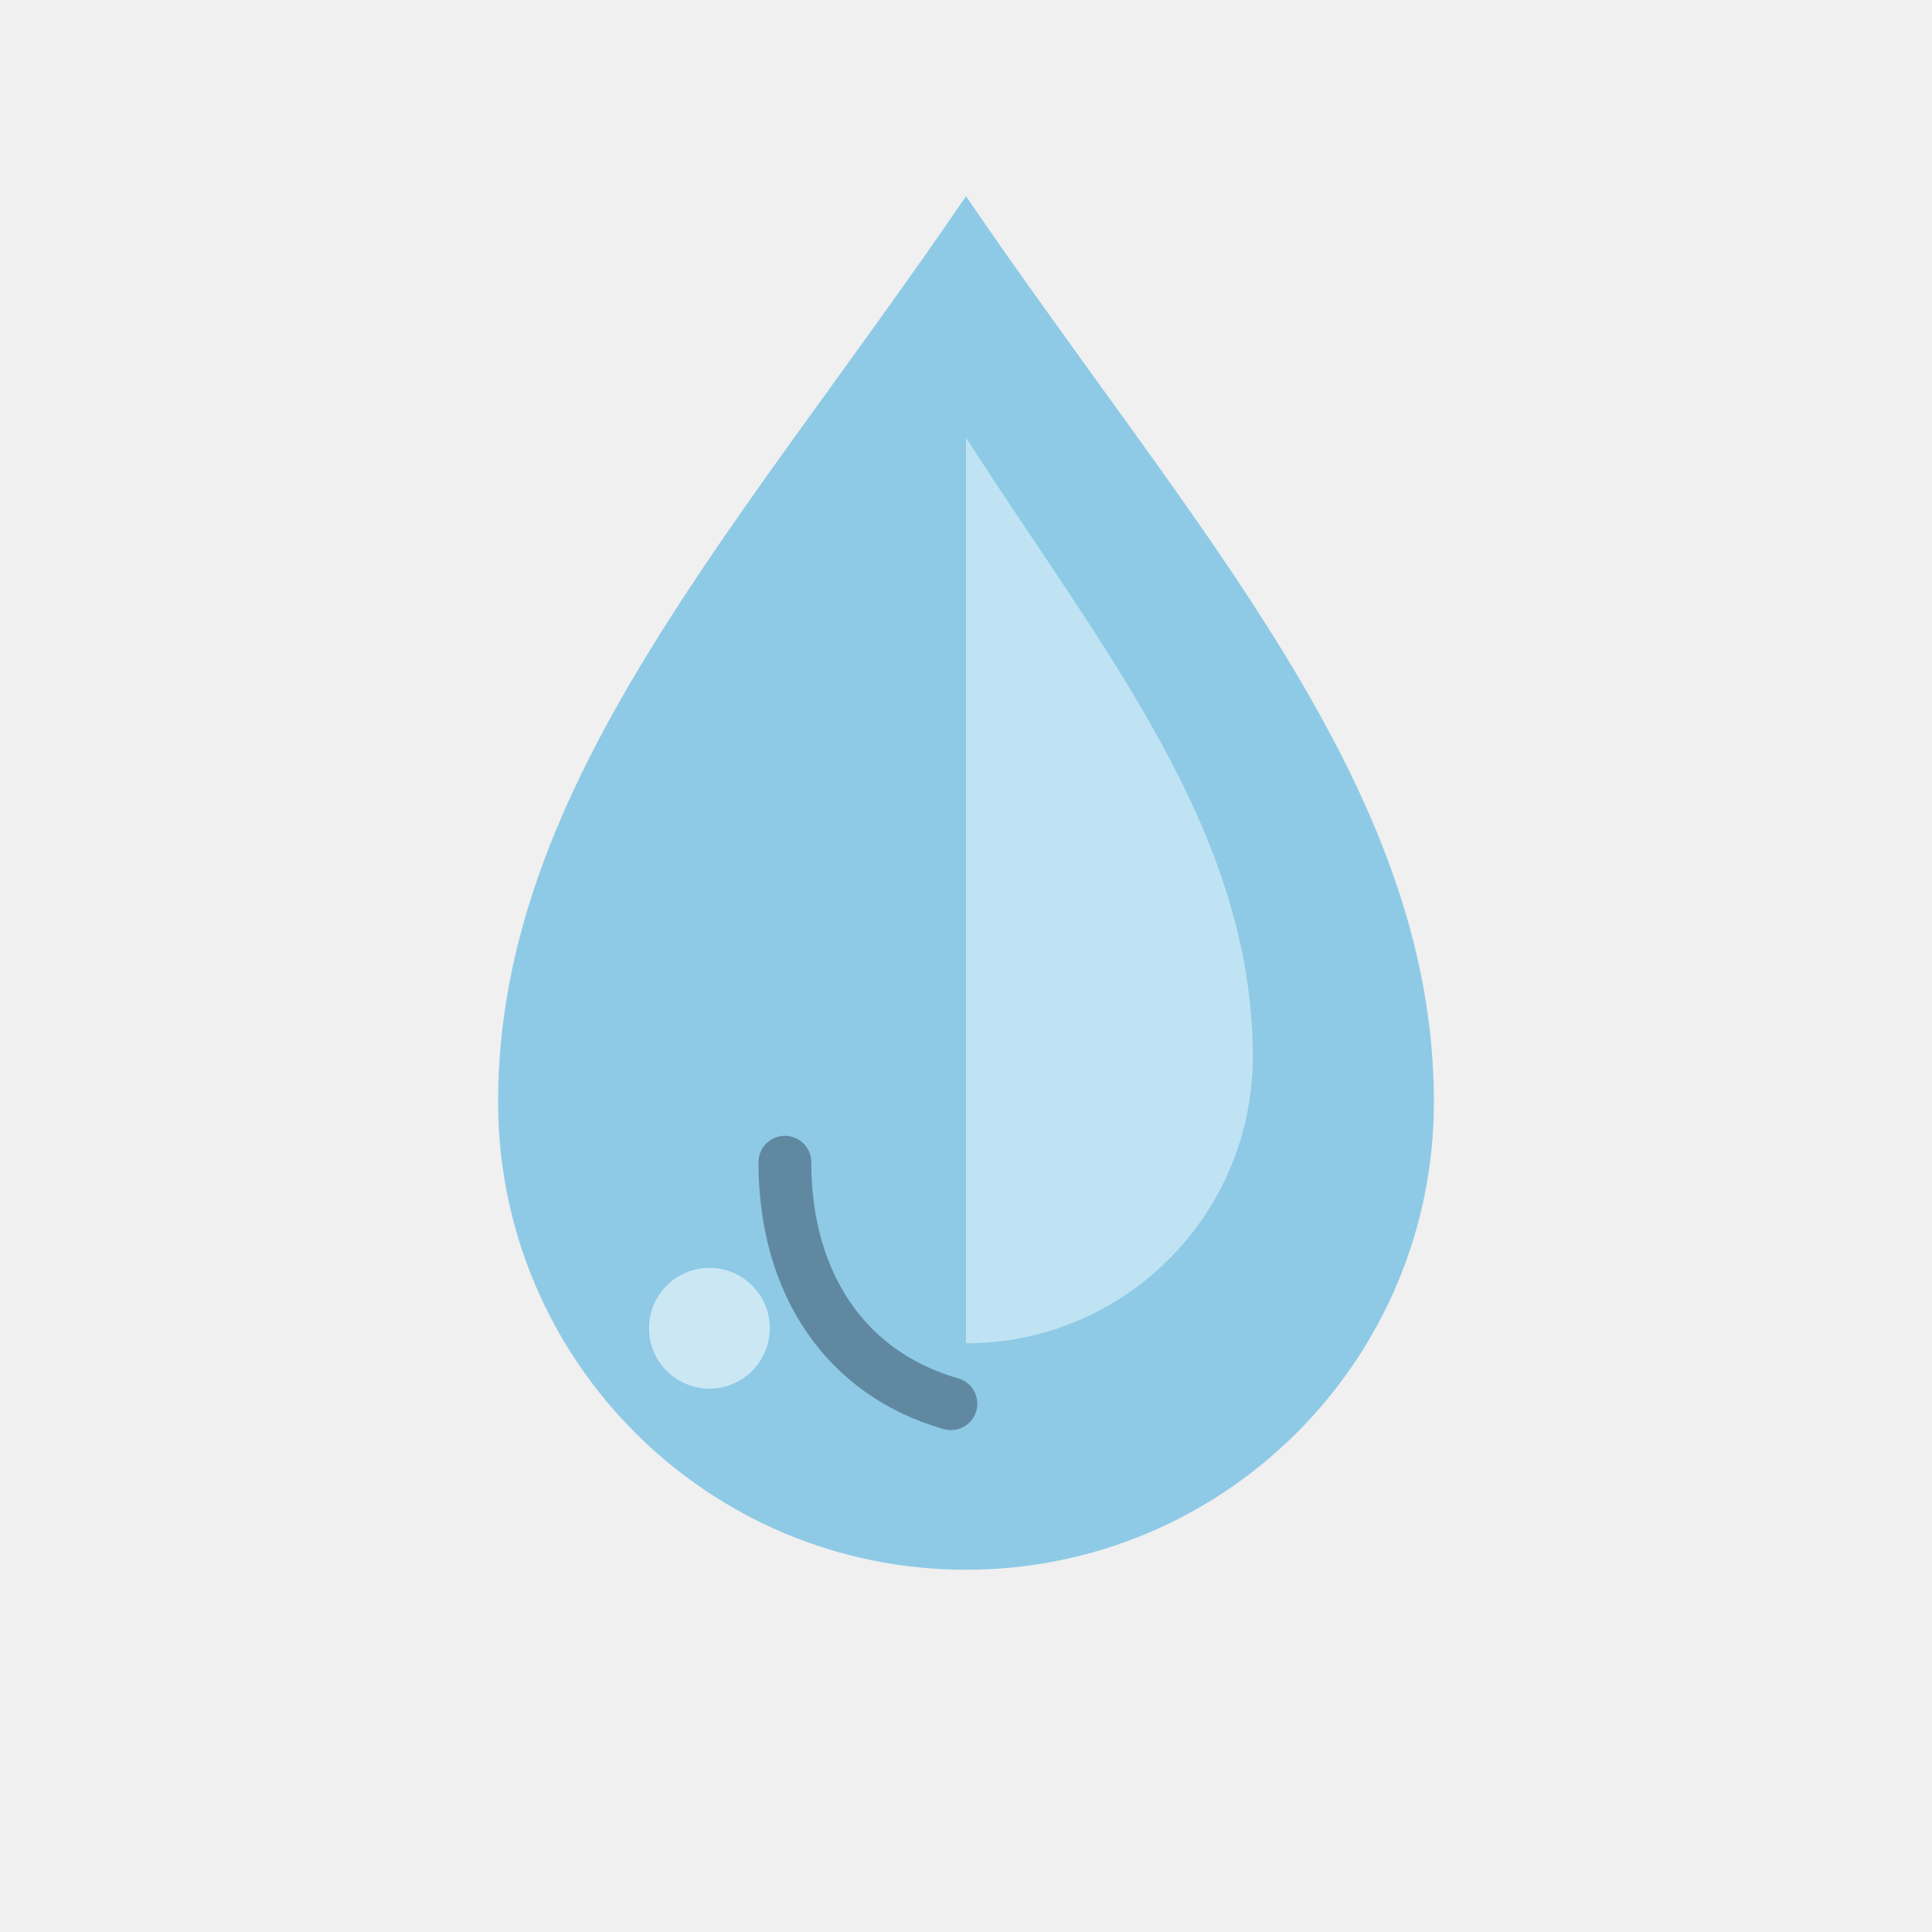
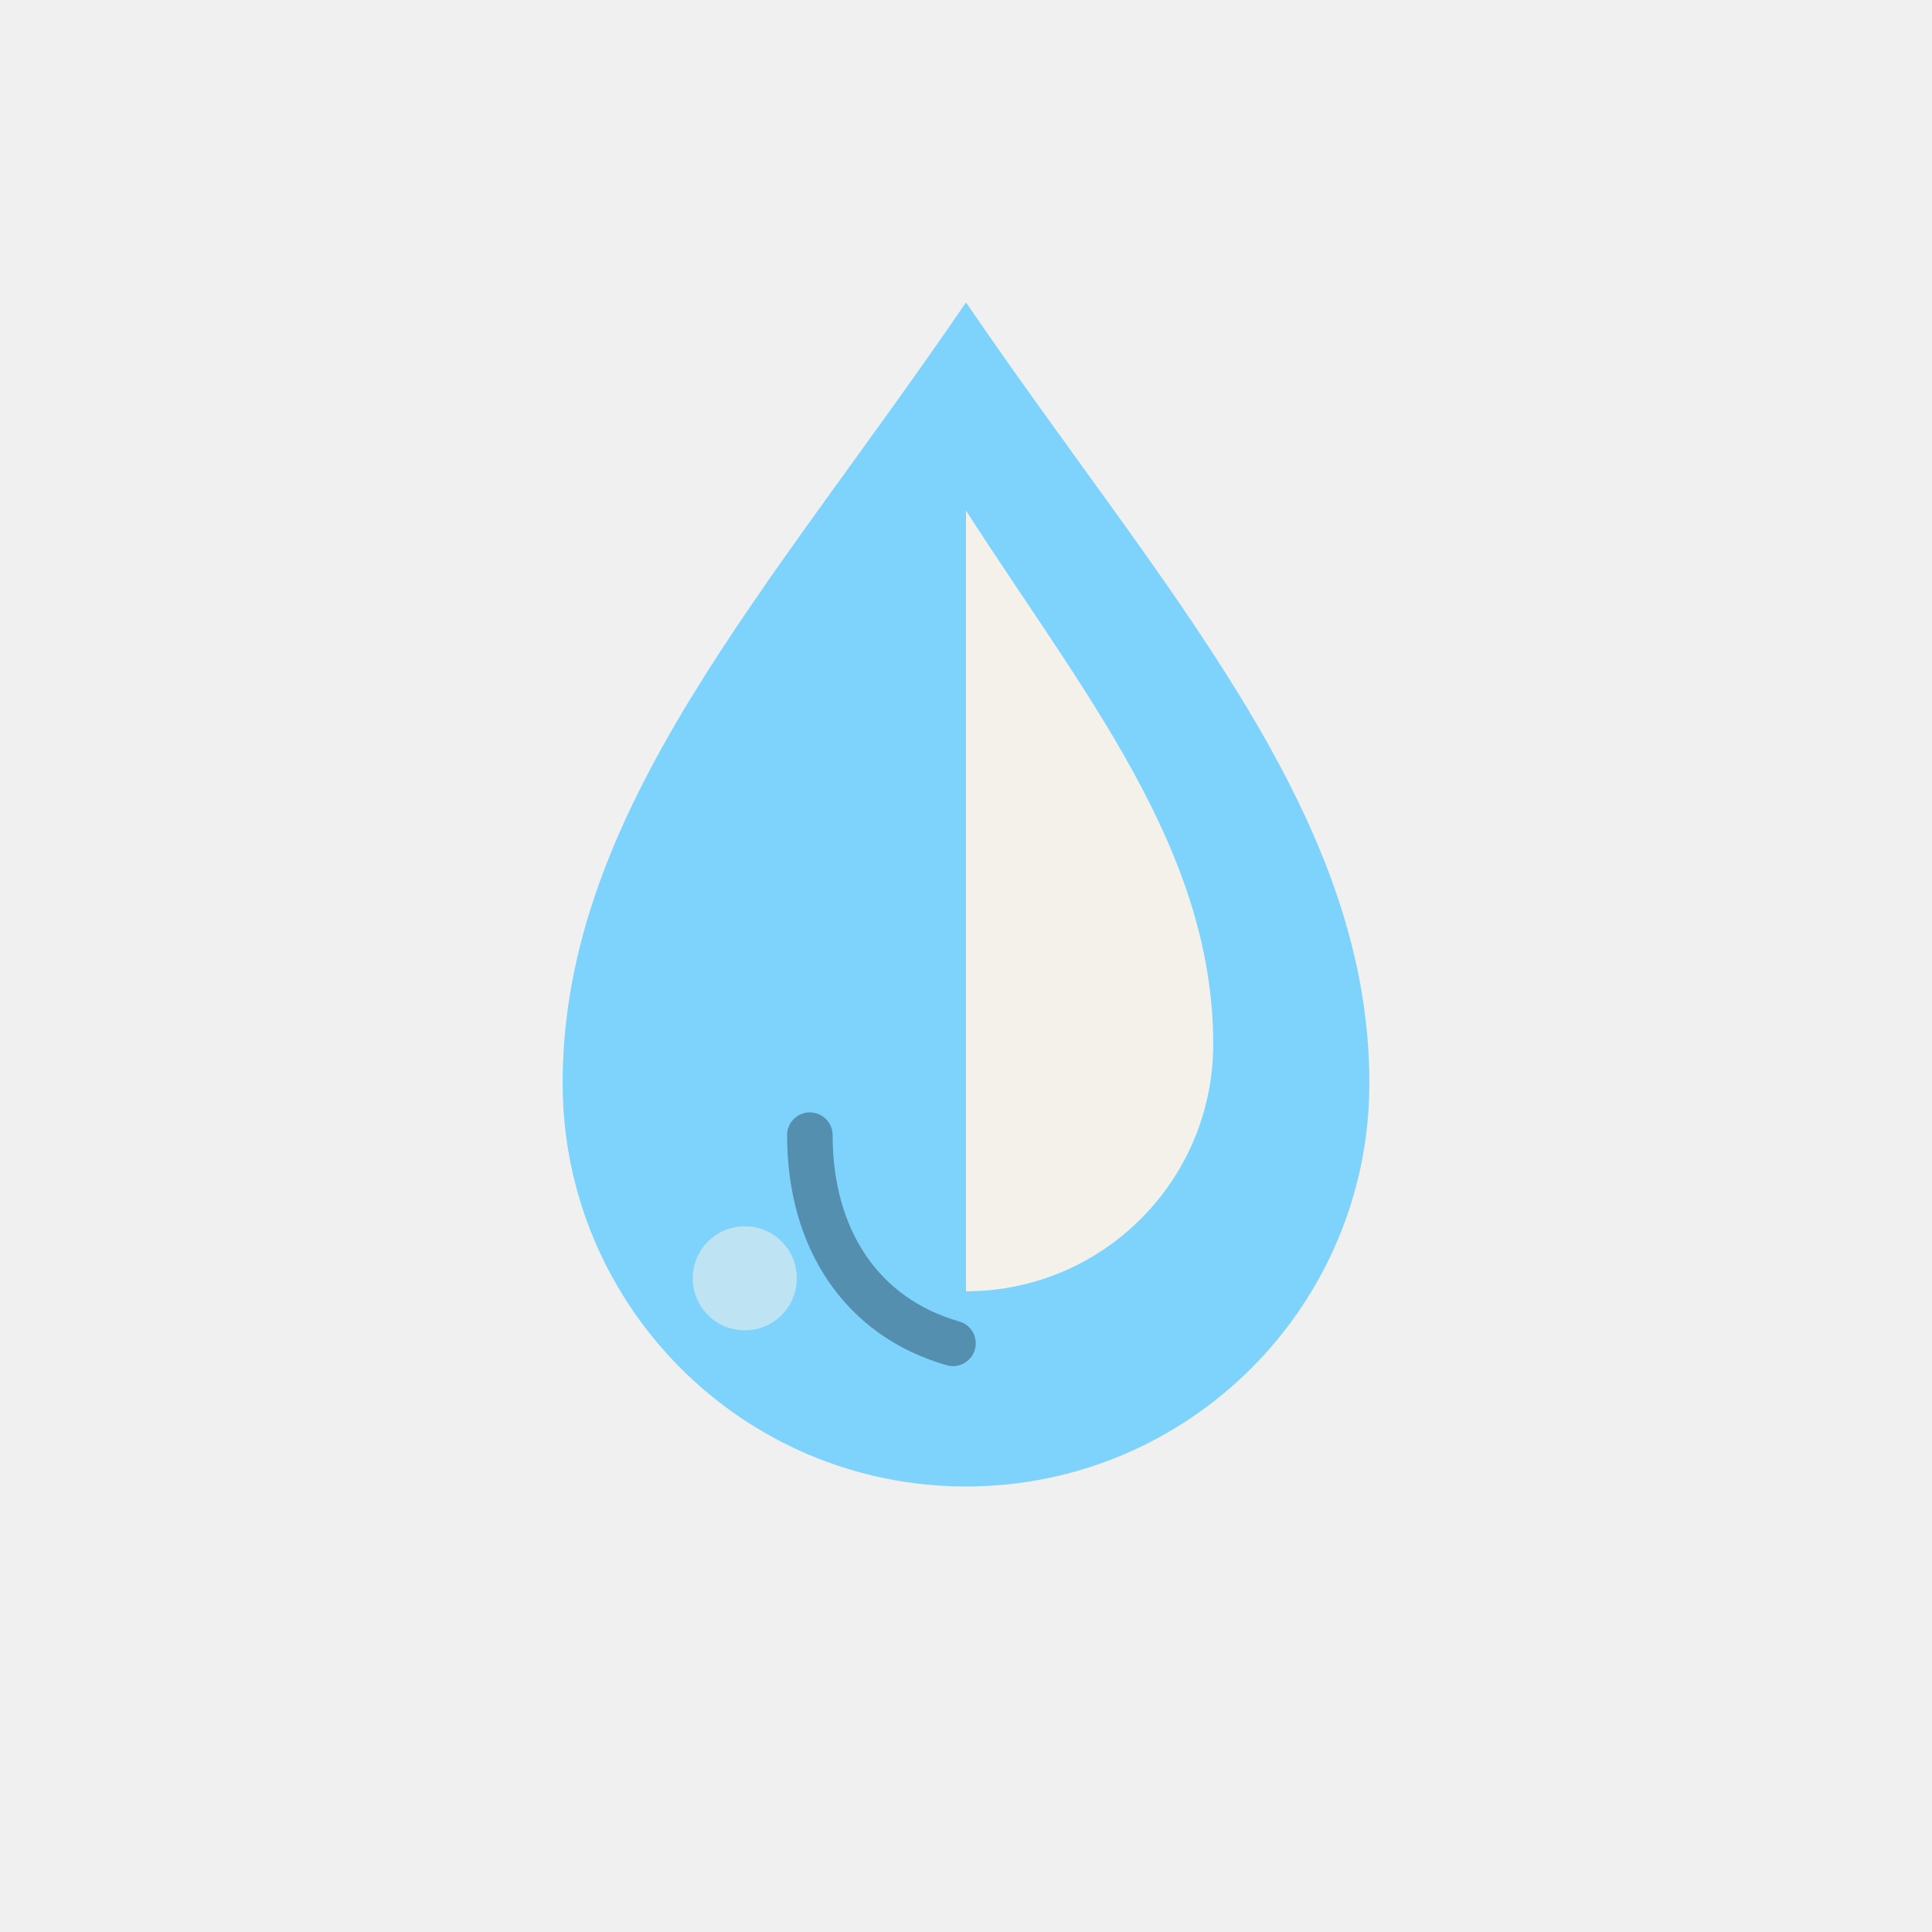
- <svg xmlns="http://www.w3.org/2000/svg" viewBox="0 0 256 256" fill="none">
-   <path d="M128 26c30 44 62 78 62 120a62 62 0 1 1-124 0c0-42 32-76 62-120Z" fill="#8ecae6" />
-   <path d="M128 58c18 28 38 52 38 82a38 38 0 0 1-38 38V58Z" fill="#bfe3f2" />
-   <path d="M104 154c0 16 8 28 22 32" stroke="#0b1220" stroke-width="7" stroke-linecap="round" opacity="0.35" />
-   <circle cx="94" cy="176" r="8" fill="#ffffff" opacity="0.55" />
+ <svg xmlns="http://www.w3.org/2000/svg" fill="none" viewBox="-20.48 -20.48 296.96 296.96">
+   <path fill="#7DD3FC" d="M128 26c30 44 62 78 62 120a62 62 0 1 1-124 0c0-42 32-76 62-120" />
+   <path fill="#F4F1EA" d="M128 58c18 28 38 52 38 82a38 38 0 0 1-38 38z" />
+   <path stroke="#0B1220" stroke-linecap="round" stroke-width="7" d="M104 154c0 16 8 28 22 32" opacity=".35" />
+   <circle cx="94" cy="176" r="8" fill="#F4F1EA" opacity=".55" />
</svg>
